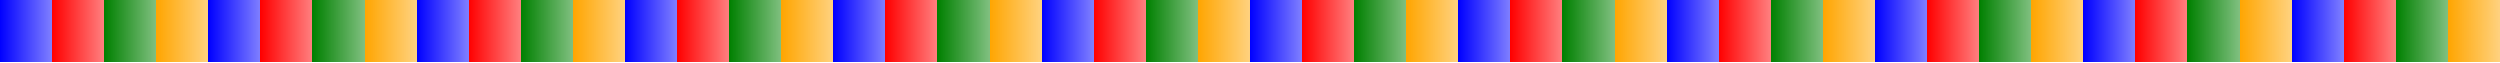
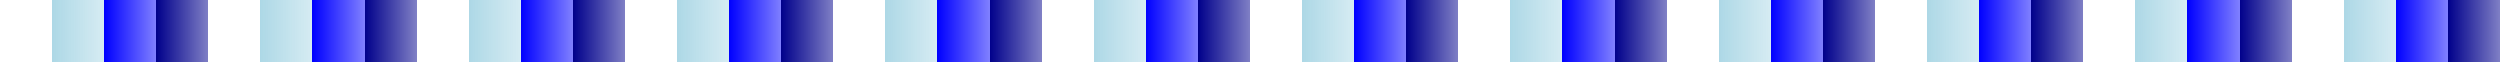
<svg xmlns="http://www.w3.org/2000/svg" width="600pt" height="15pt" viewBox="0 0 600 15" version="1.1" shape-rendering="crispEdges">
  <defs>
    <linearGradient id="linear0" gradientUnits="userSpaceOnUse" x1="0" y1="0" x2="12.5" y2="0">
-       <stop offset="0" style="stop-color:rgb(0%,0%,100%);stop-opacity:1;" />
-       <stop offset="1" style="stop-color:rgb(0%,0%,100%);stop-opacity:0.5;" />
+       <stop offset="0" style="stop-color:rgb(100%,100%,100%);stop-opacity:1;" />
+       <stop offset="1" style="stop-color:rgb(100%,100%,100%);stop-opacity:0.5;" />
    </linearGradient>
    <linearGradient id="linear1" gradientUnits="userSpaceOnUse" x1="12.5" y1="0" x2="25" y2="0">
-       <stop offset="0" style="stop-color:rgb(100%,0%,0%);stop-opacity:1;" />
-       <stop offset="1" style="stop-color:rgb(100%,0%,0%);stop-opacity:0.5;" />
+       <stop offset="0" style="stop-color:rgb(67.843%,84.706%,90.196%);stop-opacity:1;" />
+       <stop offset="1" style="stop-color:rgb(67.843%,84.706%,90.196%);stop-opacity:0.5;" />
    </linearGradient>
    <linearGradient id="linear2" gradientUnits="userSpaceOnUse" x1="25" y1="0" x2="37.5" y2="0">
-       <stop offset="0" style="stop-color:rgb(0%,50.196%,0%);stop-opacity:1;" />
-       <stop offset="1" style="stop-color:rgb(0%,50.196%,0%);stop-opacity:0.5;" />
+       <stop offset="0" style="stop-color:rgb(0%,0%,100%);stop-opacity:1;" />
+       <stop offset="1" style="stop-color:rgb(0%,0%,100%);stop-opacity:0.5;" />
    </linearGradient>
    <linearGradient id="linear3" gradientUnits="userSpaceOnUse" x1="37.5" y1="0" x2="50" y2="0">
-       <stop offset="0" style="stop-color:rgb(100%,64.706%,0%);stop-opacity:1;" />
-       <stop offset="1" style="stop-color:rgb(100%,64.706%,0%);stop-opacity:0.5;" />
+       <stop offset="0" style="stop-color:rgb(0%,0%,54.51%);stop-opacity:1;" />
+       <stop offset="1" style="stop-color:rgb(0%,0%,54.51%);stop-opacity:0.5;" />
    </linearGradient>
    <linearGradient id="linear4" gradientUnits="userSpaceOnUse" x1="50" y1="0" x2="62.5" y2="0">
-       <stop offset="0" style="stop-color:rgb(0%,0%,100%);stop-opacity:1;" />
-       <stop offset="1" style="stop-color:rgb(0%,0%,100%);stop-opacity:0.5;" />
+       <stop offset="0" style="stop-color:rgb(100%,100%,100%);stop-opacity:1;" />
+       <stop offset="1" style="stop-color:rgb(100%,100%,100%);stop-opacity:0.5;" />
    </linearGradient>
    <linearGradient id="linear5" gradientUnits="userSpaceOnUse" x1="62.5" y1="0" x2="75" y2="0">
-       <stop offset="0" style="stop-color:rgb(100%,0%,0%);stop-opacity:1;" />
-       <stop offset="1" style="stop-color:rgb(100%,0%,0%);stop-opacity:0.5;" />
+       <stop offset="0" style="stop-color:rgb(67.843%,84.706%,90.196%);stop-opacity:1;" />
+       <stop offset="1" style="stop-color:rgb(67.843%,84.706%,90.196%);stop-opacity:0.5;" />
    </linearGradient>
    <linearGradient id="linear6" gradientUnits="userSpaceOnUse" x1="75" y1="0" x2="87.5" y2="0">
-       <stop offset="0" style="stop-color:rgb(0%,50.196%,0%);stop-opacity:1;" />
-       <stop offset="1" style="stop-color:rgb(0%,50.196%,0%);stop-opacity:0.5;" />
+       <stop offset="0" style="stop-color:rgb(0%,0%,100%);stop-opacity:1;" />
+       <stop offset="1" style="stop-color:rgb(0%,0%,100%);stop-opacity:0.5;" />
    </linearGradient>
    <linearGradient id="linear7" gradientUnits="userSpaceOnUse" x1="87.5" y1="0" x2="100" y2="0">
-       <stop offset="0" style="stop-color:rgb(100%,64.706%,0%);stop-opacity:1;" />
-       <stop offset="1" style="stop-color:rgb(100%,64.706%,0%);stop-opacity:0.5;" />
+       <stop offset="0" style="stop-color:rgb(0%,0%,54.51%);stop-opacity:1;" />
+       <stop offset="1" style="stop-color:rgb(0%,0%,54.51%);stop-opacity:0.5;" />
    </linearGradient>
    <linearGradient id="linear8" gradientUnits="userSpaceOnUse" x1="100" y1="0" x2="112.5" y2="0">
-       <stop offset="0" style="stop-color:rgb(0%,0%,100%);stop-opacity:1;" />
-       <stop offset="1" style="stop-color:rgb(0%,0%,100%);stop-opacity:0.5;" />
+       <stop offset="0" style="stop-color:rgb(100%,100%,100%);stop-opacity:1;" />
+       <stop offset="1" style="stop-color:rgb(100%,100%,100%);stop-opacity:0.5;" />
    </linearGradient>
    <linearGradient id="linear9" gradientUnits="userSpaceOnUse" x1="112.5" y1="0" x2="125" y2="0">
-       <stop offset="0" style="stop-color:rgb(100%,0%,0%);stop-opacity:1;" />
-       <stop offset="1" style="stop-color:rgb(100%,0%,0%);stop-opacity:0.5;" />
+       <stop offset="0" style="stop-color:rgb(67.843%,84.706%,90.196%);stop-opacity:1;" />
+       <stop offset="1" style="stop-color:rgb(67.843%,84.706%,90.196%);stop-opacity:0.5;" />
    </linearGradient>
    <linearGradient id="linear10" gradientUnits="userSpaceOnUse" x1="125" y1="0" x2="137.5" y2="0">
-       <stop offset="0" style="stop-color:rgb(0%,50.196%,0%);stop-opacity:1;" />
-       <stop offset="1" style="stop-color:rgb(0%,50.196%,0%);stop-opacity:0.5;" />
+       <stop offset="0" style="stop-color:rgb(0%,0%,100%);stop-opacity:1;" />
+       <stop offset="1" style="stop-color:rgb(0%,0%,100%);stop-opacity:0.5;" />
    </linearGradient>
    <linearGradient id="linear11" gradientUnits="userSpaceOnUse" x1="137.5" y1="0" x2="150" y2="0">
-       <stop offset="0" style="stop-color:rgb(100%,64.706%,0%);stop-opacity:1;" />
-       <stop offset="1" style="stop-color:rgb(100%,64.706%,0%);stop-opacity:0.5;" />
+       <stop offset="0" style="stop-color:rgb(0%,0%,54.51%);stop-opacity:1;" />
+       <stop offset="1" style="stop-color:rgb(0%,0%,54.51%);stop-opacity:0.5;" />
    </linearGradient>
    <linearGradient id="linear12" gradientUnits="userSpaceOnUse" x1="150" y1="0" x2="162.5" y2="0">
-       <stop offset="0" style="stop-color:rgb(0%,0%,100%);stop-opacity:1;" />
-       <stop offset="1" style="stop-color:rgb(0%,0%,100%);stop-opacity:0.5;" />
+       <stop offset="0" style="stop-color:rgb(100%,100%,100%);stop-opacity:1;" />
+       <stop offset="1" style="stop-color:rgb(100%,100%,100%);stop-opacity:0.5;" />
    </linearGradient>
    <linearGradient id="linear13" gradientUnits="userSpaceOnUse" x1="162.5" y1="0" x2="175" y2="0">
-       <stop offset="0" style="stop-color:rgb(100%,0%,0%);stop-opacity:1;" />
-       <stop offset="1" style="stop-color:rgb(100%,0%,0%);stop-opacity:0.5;" />
+       <stop offset="0" style="stop-color:rgb(67.843%,84.706%,90.196%);stop-opacity:1;" />
+       <stop offset="1" style="stop-color:rgb(67.843%,84.706%,90.196%);stop-opacity:0.5;" />
    </linearGradient>
    <linearGradient id="linear14" gradientUnits="userSpaceOnUse" x1="175" y1="0" x2="187.5" y2="0">
-       <stop offset="0" style="stop-color:rgb(0%,50.196%,0%);stop-opacity:1;" />
-       <stop offset="1" style="stop-color:rgb(0%,50.196%,0%);stop-opacity:0.5;" />
+       <stop offset="0" style="stop-color:rgb(0%,0%,100%);stop-opacity:1;" />
+       <stop offset="1" style="stop-color:rgb(0%,0%,100%);stop-opacity:0.5;" />
    </linearGradient>
    <linearGradient id="linear15" gradientUnits="userSpaceOnUse" x1="187.5" y1="0" x2="200" y2="0">
-       <stop offset="0" style="stop-color:rgb(100%,64.706%,0%);stop-opacity:1;" />
-       <stop offset="1" style="stop-color:rgb(100%,64.706%,0%);stop-opacity:0.5;" />
+       <stop offset="0" style="stop-color:rgb(0%,0%,54.51%);stop-opacity:1;" />
+       <stop offset="1" style="stop-color:rgb(0%,0%,54.51%);stop-opacity:0.5;" />
    </linearGradient>
    <linearGradient id="linear16" gradientUnits="userSpaceOnUse" x1="200" y1="0" x2="212.5" y2="0">
-       <stop offset="0" style="stop-color:rgb(0%,0%,100%);stop-opacity:1;" />
-       <stop offset="1" style="stop-color:rgb(0%,0%,100%);stop-opacity:0.5;" />
+       <stop offset="0" style="stop-color:rgb(100%,100%,100%);stop-opacity:1;" />
+       <stop offset="1" style="stop-color:rgb(100%,100%,100%);stop-opacity:0.5;" />
    </linearGradient>
    <linearGradient id="linear17" gradientUnits="userSpaceOnUse" x1="212.5" y1="0" x2="225" y2="0">
-       <stop offset="0" style="stop-color:rgb(100%,0%,0%);stop-opacity:1;" />
-       <stop offset="1" style="stop-color:rgb(100%,0%,0%);stop-opacity:0.5;" />
+       <stop offset="0" style="stop-color:rgb(67.843%,84.706%,90.196%);stop-opacity:1;" />
+       <stop offset="1" style="stop-color:rgb(67.843%,84.706%,90.196%);stop-opacity:0.5;" />
    </linearGradient>
    <linearGradient id="linear18" gradientUnits="userSpaceOnUse" x1="225" y1="0" x2="237.5" y2="0">
-       <stop offset="0" style="stop-color:rgb(0%,50.196%,0%);stop-opacity:1;" />
-       <stop offset="1" style="stop-color:rgb(0%,50.196%,0%);stop-opacity:0.5;" />
+       <stop offset="0" style="stop-color:rgb(0%,0%,100%);stop-opacity:1;" />
+       <stop offset="1" style="stop-color:rgb(0%,0%,100%);stop-opacity:0.5;" />
    </linearGradient>
    <linearGradient id="linear19" gradientUnits="userSpaceOnUse" x1="237.5" y1="0" x2="250" y2="0">
-       <stop offset="0" style="stop-color:rgb(100%,64.706%,0%);stop-opacity:1;" />
-       <stop offset="1" style="stop-color:rgb(100%,64.706%,0%);stop-opacity:0.5;" />
+       <stop offset="0" style="stop-color:rgb(0%,0%,54.51%);stop-opacity:1;" />
+       <stop offset="1" style="stop-color:rgb(0%,0%,54.51%);stop-opacity:0.5;" />
    </linearGradient>
    <linearGradient id="linear20" gradientUnits="userSpaceOnUse" x1="250" y1="0" x2="262.5" y2="0">
-       <stop offset="0" style="stop-color:rgb(0%,0%,100%);stop-opacity:1;" />
-       <stop offset="1" style="stop-color:rgb(0%,0%,100%);stop-opacity:0.5;" />
+       <stop offset="0" style="stop-color:rgb(100%,100%,100%);stop-opacity:1;" />
+       <stop offset="1" style="stop-color:rgb(100%,100%,100%);stop-opacity:0.5;" />
    </linearGradient>
    <linearGradient id="linear21" gradientUnits="userSpaceOnUse" x1="262.5" y1="0" x2="275" y2="0">
-       <stop offset="0" style="stop-color:rgb(100%,0%,0%);stop-opacity:1;" />
-       <stop offset="1" style="stop-color:rgb(100%,0%,0%);stop-opacity:0.5;" />
+       <stop offset="0" style="stop-color:rgb(67.843%,84.706%,90.196%);stop-opacity:1;" />
+       <stop offset="1" style="stop-color:rgb(67.843%,84.706%,90.196%);stop-opacity:0.5;" />
    </linearGradient>
    <linearGradient id="linear22" gradientUnits="userSpaceOnUse" x1="275" y1="0" x2="287.5" y2="0">
-       <stop offset="0" style="stop-color:rgb(0%,50.196%,0%);stop-opacity:1;" />
-       <stop offset="1" style="stop-color:rgb(0%,50.196%,0%);stop-opacity:0.5;" />
+       <stop offset="0" style="stop-color:rgb(0%,0%,100%);stop-opacity:1;" />
+       <stop offset="1" style="stop-color:rgb(0%,0%,100%);stop-opacity:0.5;" />
    </linearGradient>
    <linearGradient id="linear23" gradientUnits="userSpaceOnUse" x1="287.5" y1="0" x2="300" y2="0">
-       <stop offset="0" style="stop-color:rgb(100%,64.706%,0%);stop-opacity:1;" />
-       <stop offset="1" style="stop-color:rgb(100%,64.706%,0%);stop-opacity:0.5;" />
+       <stop offset="0" style="stop-color:rgb(0%,0%,54.51%);stop-opacity:1;" />
+       <stop offset="1" style="stop-color:rgb(0%,0%,54.51%);stop-opacity:0.5;" />
    </linearGradient>
    <linearGradient id="linear24" gradientUnits="userSpaceOnUse" x1="300" y1="0" x2="312.5" y2="0">
-       <stop offset="0" style="stop-color:rgb(0%,0%,100%);stop-opacity:1;" />
-       <stop offset="1" style="stop-color:rgb(0%,0%,100%);stop-opacity:0.5;" />
+       <stop offset="0" style="stop-color:rgb(100%,100%,100%);stop-opacity:1;" />
+       <stop offset="1" style="stop-color:rgb(100%,100%,100%);stop-opacity:0.5;" />
    </linearGradient>
    <linearGradient id="linear25" gradientUnits="userSpaceOnUse" x1="312.5" y1="0" x2="325" y2="0">
-       <stop offset="0" style="stop-color:rgb(100%,0%,0%);stop-opacity:1;" />
-       <stop offset="1" style="stop-color:rgb(100%,0%,0%);stop-opacity:0.5;" />
+       <stop offset="0" style="stop-color:rgb(67.843%,84.706%,90.196%);stop-opacity:1;" />
+       <stop offset="1" style="stop-color:rgb(67.843%,84.706%,90.196%);stop-opacity:0.5;" />
    </linearGradient>
    <linearGradient id="linear26" gradientUnits="userSpaceOnUse" x1="325" y1="0" x2="337.5" y2="0">
-       <stop offset="0" style="stop-color:rgb(0%,50.196%,0%);stop-opacity:1;" />
-       <stop offset="1" style="stop-color:rgb(0%,50.196%,0%);stop-opacity:0.5;" />
+       <stop offset="0" style="stop-color:rgb(0%,0%,100%);stop-opacity:1;" />
+       <stop offset="1" style="stop-color:rgb(0%,0%,100%);stop-opacity:0.5;" />
    </linearGradient>
    <linearGradient id="linear27" gradientUnits="userSpaceOnUse" x1="337.5" y1="0" x2="350" y2="0">
-       <stop offset="0" style="stop-color:rgb(100%,64.706%,0%);stop-opacity:1;" />
-       <stop offset="1" style="stop-color:rgb(100%,64.706%,0%);stop-opacity:0.5;" />
+       <stop offset="0" style="stop-color:rgb(0%,0%,54.51%);stop-opacity:1;" />
+       <stop offset="1" style="stop-color:rgb(0%,0%,54.51%);stop-opacity:0.5;" />
    </linearGradient>
    <linearGradient id="linear28" gradientUnits="userSpaceOnUse" x1="350" y1="0" x2="362.5" y2="0">
-       <stop offset="0" style="stop-color:rgb(0%,0%,100%);stop-opacity:1;" />
-       <stop offset="1" style="stop-color:rgb(0%,0%,100%);stop-opacity:0.5;" />
+       <stop offset="0" style="stop-color:rgb(100%,100%,100%);stop-opacity:1;" />
+       <stop offset="1" style="stop-color:rgb(100%,100%,100%);stop-opacity:0.5;" />
    </linearGradient>
    <linearGradient id="linear29" gradientUnits="userSpaceOnUse" x1="362.5" y1="0" x2="375" y2="0">
-       <stop offset="0" style="stop-color:rgb(100%,0%,0%);stop-opacity:1;" />
-       <stop offset="1" style="stop-color:rgb(100%,0%,0%);stop-opacity:0.5;" />
+       <stop offset="0" style="stop-color:rgb(67.843%,84.706%,90.196%);stop-opacity:1;" />
+       <stop offset="1" style="stop-color:rgb(67.843%,84.706%,90.196%);stop-opacity:0.5;" />
    </linearGradient>
    <linearGradient id="linear30" gradientUnits="userSpaceOnUse" x1="375" y1="0" x2="387.5" y2="0">
-       <stop offset="0" style="stop-color:rgb(0%,50.196%,0%);stop-opacity:1;" />
-       <stop offset="1" style="stop-color:rgb(0%,50.196%,0%);stop-opacity:0.5;" />
+       <stop offset="0" style="stop-color:rgb(0%,0%,100%);stop-opacity:1;" />
+       <stop offset="1" style="stop-color:rgb(0%,0%,100%);stop-opacity:0.5;" />
    </linearGradient>
    <linearGradient id="linear31" gradientUnits="userSpaceOnUse" x1="387.5" y1="0" x2="400" y2="0">
-       <stop offset="0" style="stop-color:rgb(100%,64.706%,0%);stop-opacity:1;" />
-       <stop offset="1" style="stop-color:rgb(100%,64.706%,0%);stop-opacity:0.5;" />
+       <stop offset="0" style="stop-color:rgb(0%,0%,54.51%);stop-opacity:1;" />
+       <stop offset="1" style="stop-color:rgb(0%,0%,54.51%);stop-opacity:0.5;" />
    </linearGradient>
    <linearGradient id="linear32" gradientUnits="userSpaceOnUse" x1="400" y1="0" x2="412.5" y2="0">
-       <stop offset="0" style="stop-color:rgb(0%,0%,100%);stop-opacity:1;" />
-       <stop offset="1" style="stop-color:rgb(0%,0%,100%);stop-opacity:0.5;" />
+       <stop offset="0" style="stop-color:rgb(100%,100%,100%);stop-opacity:1;" />
+       <stop offset="1" style="stop-color:rgb(100%,100%,100%);stop-opacity:0.5;" />
    </linearGradient>
    <linearGradient id="linear33" gradientUnits="userSpaceOnUse" x1="412.5" y1="0" x2="425" y2="0">
-       <stop offset="0" style="stop-color:rgb(100%,0%,0%);stop-opacity:1;" />
-       <stop offset="1" style="stop-color:rgb(100%,0%,0%);stop-opacity:0.5;" />
+       <stop offset="0" style="stop-color:rgb(67.843%,84.706%,90.196%);stop-opacity:1;" />
+       <stop offset="1" style="stop-color:rgb(67.843%,84.706%,90.196%);stop-opacity:0.5;" />
    </linearGradient>
    <linearGradient id="linear34" gradientUnits="userSpaceOnUse" x1="425" y1="0" x2="437.5" y2="0">
-       <stop offset="0" style="stop-color:rgb(0%,50.196%,0%);stop-opacity:1;" />
-       <stop offset="1" style="stop-color:rgb(0%,50.196%,0%);stop-opacity:0.5;" />
+       <stop offset="0" style="stop-color:rgb(0%,0%,100%);stop-opacity:1;" />
+       <stop offset="1" style="stop-color:rgb(0%,0%,100%);stop-opacity:0.5;" />
    </linearGradient>
    <linearGradient id="linear35" gradientUnits="userSpaceOnUse" x1="437.5" y1="0" x2="450" y2="0">
-       <stop offset="0" style="stop-color:rgb(100%,64.706%,0%);stop-opacity:1;" />
-       <stop offset="1" style="stop-color:rgb(100%,64.706%,0%);stop-opacity:0.5;" />
+       <stop offset="0" style="stop-color:rgb(0%,0%,54.51%);stop-opacity:1;" />
+       <stop offset="1" style="stop-color:rgb(0%,0%,54.51%);stop-opacity:0.5;" />
    </linearGradient>
    <linearGradient id="linear36" gradientUnits="userSpaceOnUse" x1="450" y1="0" x2="462.5" y2="0">
-       <stop offset="0" style="stop-color:rgb(0%,0%,100%);stop-opacity:1;" />
-       <stop offset="1" style="stop-color:rgb(0%,0%,100%);stop-opacity:0.5;" />
+       <stop offset="0" style="stop-color:rgb(100%,100%,100%);stop-opacity:1;" />
+       <stop offset="1" style="stop-color:rgb(100%,100%,100%);stop-opacity:0.5;" />
    </linearGradient>
    <linearGradient id="linear37" gradientUnits="userSpaceOnUse" x1="462.5" y1="0" x2="475" y2="0">
-       <stop offset="0" style="stop-color:rgb(100%,0%,0%);stop-opacity:1;" />
-       <stop offset="1" style="stop-color:rgb(100%,0%,0%);stop-opacity:0.5;" />
+       <stop offset="0" style="stop-color:rgb(67.843%,84.706%,90.196%);stop-opacity:1;" />
+       <stop offset="1" style="stop-color:rgb(67.843%,84.706%,90.196%);stop-opacity:0.5;" />
    </linearGradient>
    <linearGradient id="linear38" gradientUnits="userSpaceOnUse" x1="475" y1="0" x2="487.5" y2="0">
-       <stop offset="0" style="stop-color:rgb(0%,50.196%,0%);stop-opacity:1;" />
-       <stop offset="1" style="stop-color:rgb(0%,50.196%,0%);stop-opacity:0.5;" />
+       <stop offset="0" style="stop-color:rgb(0%,0%,100%);stop-opacity:1;" />
+       <stop offset="1" style="stop-color:rgb(0%,0%,100%);stop-opacity:0.5;" />
    </linearGradient>
    <linearGradient id="linear39" gradientUnits="userSpaceOnUse" x1="487.5" y1="0" x2="500" y2="0">
-       <stop offset="0" style="stop-color:rgb(100%,64.706%,0%);stop-opacity:1;" />
-       <stop offset="1" style="stop-color:rgb(100%,64.706%,0%);stop-opacity:0.5;" />
+       <stop offset="0" style="stop-color:rgb(0%,0%,54.51%);stop-opacity:1;" />
+       <stop offset="1" style="stop-color:rgb(0%,0%,54.51%);stop-opacity:0.5;" />
    </linearGradient>
    <linearGradient id="linear40" gradientUnits="userSpaceOnUse" x1="500" y1="0" x2="512.5" y2="0">
-       <stop offset="0" style="stop-color:rgb(0%,0%,100%);stop-opacity:1;" />
-       <stop offset="1" style="stop-color:rgb(0%,0%,100%);stop-opacity:0.5;" />
+       <stop offset="0" style="stop-color:rgb(100%,100%,100%);stop-opacity:1;" />
+       <stop offset="1" style="stop-color:rgb(100%,100%,100%);stop-opacity:0.5;" />
    </linearGradient>
    <linearGradient id="linear41" gradientUnits="userSpaceOnUse" x1="512.5" y1="0" x2="525" y2="0">
-       <stop offset="0" style="stop-color:rgb(100%,0%,0%);stop-opacity:1;" />
-       <stop offset="1" style="stop-color:rgb(100%,0%,0%);stop-opacity:0.5;" />
+       <stop offset="0" style="stop-color:rgb(67.843%,84.706%,90.196%);stop-opacity:1;" />
+       <stop offset="1" style="stop-color:rgb(67.843%,84.706%,90.196%);stop-opacity:0.5;" />
    </linearGradient>
    <linearGradient id="linear42" gradientUnits="userSpaceOnUse" x1="525" y1="0" x2="537.5" y2="0">
-       <stop offset="0" style="stop-color:rgb(0%,50.196%,0%);stop-opacity:1;" />
-       <stop offset="1" style="stop-color:rgb(0%,50.196%,0%);stop-opacity:0.5;" />
+       <stop offset="0" style="stop-color:rgb(0%,0%,100%);stop-opacity:1;" />
+       <stop offset="1" style="stop-color:rgb(0%,0%,100%);stop-opacity:0.5;" />
    </linearGradient>
    <linearGradient id="linear43" gradientUnits="userSpaceOnUse" x1="537.5" y1="0" x2="550" y2="0">
-       <stop offset="0" style="stop-color:rgb(100%,64.706%,0%);stop-opacity:1;" />
-       <stop offset="1" style="stop-color:rgb(100%,64.706%,0%);stop-opacity:0.5;" />
+       <stop offset="0" style="stop-color:rgb(0%,0%,54.51%);stop-opacity:1;" />
+       <stop offset="1" style="stop-color:rgb(0%,0%,54.51%);stop-opacity:0.5;" />
    </linearGradient>
    <linearGradient id="linear44" gradientUnits="userSpaceOnUse" x1="550" y1="0" x2="562.5" y2="0">
-       <stop offset="0" style="stop-color:rgb(0%,0%,100%);stop-opacity:1;" />
-       <stop offset="1" style="stop-color:rgb(0%,0%,100%);stop-opacity:0.5;" />
+       <stop offset="0" style="stop-color:rgb(100%,100%,100%);stop-opacity:1;" />
+       <stop offset="1" style="stop-color:rgb(100%,100%,100%);stop-opacity:0.5;" />
    </linearGradient>
    <linearGradient id="linear45" gradientUnits="userSpaceOnUse" x1="562.5" y1="0" x2="575" y2="0">
-       <stop offset="0" style="stop-color:rgb(100%,0%,0%);stop-opacity:1;" />
-       <stop offset="1" style="stop-color:rgb(100%,0%,0%);stop-opacity:0.5;" />
+       <stop offset="0" style="stop-color:rgb(67.843%,84.706%,90.196%);stop-opacity:1;" />
+       <stop offset="1" style="stop-color:rgb(67.843%,84.706%,90.196%);stop-opacity:0.5;" />
    </linearGradient>
    <linearGradient id="linear46" gradientUnits="userSpaceOnUse" x1="575" y1="0" x2="587.5" y2="0">
-       <stop offset="0" style="stop-color:rgb(0%,50.196%,0%);stop-opacity:1;" />
-       <stop offset="1" style="stop-color:rgb(0%,50.196%,0%);stop-opacity:0.5;" />
+       <stop offset="0" style="stop-color:rgb(0%,0%,100%);stop-opacity:1;" />
+       <stop offset="1" style="stop-color:rgb(0%,0%,100%);stop-opacity:0.5;" />
    </linearGradient>
    <linearGradient id="linear47" gradientUnits="userSpaceOnUse" x1="587.5" y1="0" x2="600" y2="0">
-       <stop offset="0" style="stop-color:rgb(100%,64.706%,0%);stop-opacity:1;" />
-       <stop offset="1" style="stop-color:rgb(100%,64.706%,0%);stop-opacity:0.5;" />
+       <stop offset="0" style="stop-color:rgb(0%,0%,54.51%);stop-opacity:1;" />
+       <stop offset="1" style="stop-color:rgb(0%,0%,54.51%);stop-opacity:0.5;" />
    </linearGradient>
  </defs>
-   <g id="surface153">
+   <g id="surface157">
    <path style=" stroke:none;fill-rule:nonzero;fill:url(#linear0);" d="M 0 0 L 12.5 0 L 12.5 15 L 0 15 Z M 0 0 " />
    <path style=" stroke:none;fill-rule:nonzero;fill:url(#linear1);" d="M 12.5 0 L 25 0 L 25 15 L 12.5 15 Z M 12.5 0 " />
    <path style=" stroke:none;fill-rule:nonzero;fill:url(#linear2);" d="M 25 0 L 37.5 0 L 37.5 15 L 25 15 Z M 25 0 " />
    <path style=" stroke:none;fill-rule:nonzero;fill:url(#linear3);" d="M 37.5 0 L 50 0 L 50 15 L 37.5 15 Z M 37.5 0 " />
    <path style=" stroke:none;fill-rule:nonzero;fill:url(#linear4);" d="M 50 0 L 62.5 0 L 62.5 15 L 50 15 Z M 50 0 " />
    <path style=" stroke:none;fill-rule:nonzero;fill:url(#linear5);" d="M 62.5 0 L 75 0 L 75 15 L 62.5 15 Z M 62.5 0 " />
    <path style=" stroke:none;fill-rule:nonzero;fill:url(#linear6);" d="M 75 0 L 87.5 0 L 87.5 15 L 75 15 Z M 75 0 " />
    <path style=" stroke:none;fill-rule:nonzero;fill:url(#linear7);" d="M 87.5 0 L 100 0 L 100 15 L 87.5 15 Z M 87.5 0 " />
    <path style=" stroke:none;fill-rule:nonzero;fill:url(#linear8);" d="M 100 0 L 112.5 0 L 112.5 15 L 100 15 Z M 100 0 " />
    <path style=" stroke:none;fill-rule:nonzero;fill:url(#linear9);" d="M 112.5 0 L 125 0 L 125 15 L 112.5 15 Z M 112.5 0 " />
    <path style=" stroke:none;fill-rule:nonzero;fill:url(#linear10);" d="M 125 0 L 137.5 0 L 137.5 15 L 125 15 Z M 125 0 " />
    <path style=" stroke:none;fill-rule:nonzero;fill:url(#linear11);" d="M 137.5 0 L 150 0 L 150 15 L 137.5 15 Z M 137.5 0 " />
    <path style=" stroke:none;fill-rule:nonzero;fill:url(#linear12);" d="M 150 0 L 162.5 0 L 162.5 15 L 150 15 Z M 150 0 " />
    <path style=" stroke:none;fill-rule:nonzero;fill:url(#linear13);" d="M 162.5 0 L 175 0 L 175 15 L 162.5 15 Z M 162.5 0 " />
    <path style=" stroke:none;fill-rule:nonzero;fill:url(#linear14);" d="M 175 0 L 187.5 0 L 187.5 15 L 175 15 Z M 175 0 " />
    <path style=" stroke:none;fill-rule:nonzero;fill:url(#linear15);" d="M 187.5 0 L 200 0 L 200 15 L 187.5 15 Z M 187.5 0 " />
    <path style=" stroke:none;fill-rule:nonzero;fill:url(#linear16);" d="M 200 0 L 212.5 0 L 212.5 15 L 200 15 Z M 200 0 " />
    <path style=" stroke:none;fill-rule:nonzero;fill:url(#linear17);" d="M 212.5 0 L 225 0 L 225 15 L 212.5 15 Z M 212.5 0 " />
    <path style=" stroke:none;fill-rule:nonzero;fill:url(#linear18);" d="M 225 0 L 237.5 0 L 237.5 15 L 225 15 Z M 225 0 " />
    <path style=" stroke:none;fill-rule:nonzero;fill:url(#linear19);" d="M 237.5 0 L 250 0 L 250 15 L 237.5 15 Z M 237.5 0 " />
    <path style=" stroke:none;fill-rule:nonzero;fill:url(#linear20);" d="M 250 0 L 262.5 0 L 262.5 15 L 250 15 Z M 250 0 " />
    <path style=" stroke:none;fill-rule:nonzero;fill:url(#linear21);" d="M 262.5 0 L 275 0 L 275 15 L 262.5 15 Z M 262.5 0 " />
    <path style=" stroke:none;fill-rule:nonzero;fill:url(#linear22);" d="M 275 0 L 287.5 0 L 287.5 15 L 275 15 Z M 275 0 " />
    <path style=" stroke:none;fill-rule:nonzero;fill:url(#linear23);" d="M 287.5 0 L 300 0 L 300 15 L 287.5 15 Z M 287.5 0 " />
    <path style=" stroke:none;fill-rule:nonzero;fill:url(#linear24);" d="M 300 0 L 312.5 0 L 312.5 15 L 300 15 Z M 300 0 " />
    <path style=" stroke:none;fill-rule:nonzero;fill:url(#linear25);" d="M 312.5 0 L 325 0 L 325 15 L 312.5 15 Z M 312.5 0 " />
    <path style=" stroke:none;fill-rule:nonzero;fill:url(#linear26);" d="M 325 0 L 337.5 0 L 337.5 15 L 325 15 Z M 325 0 " />
    <path style=" stroke:none;fill-rule:nonzero;fill:url(#linear27);" d="M 337.5 0 L 350 0 L 350 15 L 337.5 15 Z M 337.5 0 " />
    <path style=" stroke:none;fill-rule:nonzero;fill:url(#linear28);" d="M 350 0 L 362.5 0 L 362.5 15 L 350 15 Z M 350 0 " />
    <path style=" stroke:none;fill-rule:nonzero;fill:url(#linear29);" d="M 362.5 0 L 375 0 L 375 15 L 362.5 15 Z M 362.5 0 " />
    <path style=" stroke:none;fill-rule:nonzero;fill:url(#linear30);" d="M 375 0 L 387.5 0 L 387.5 15 L 375 15 Z M 375 0 " />
    <path style=" stroke:none;fill-rule:nonzero;fill:url(#linear31);" d="M 387.5 0 L 400 0 L 400 15 L 387.5 15 Z M 387.5 0 " />
    <path style=" stroke:none;fill-rule:nonzero;fill:url(#linear32);" d="M 400 0 L 412.5 0 L 412.5 15 L 400 15 Z M 400 0 " />
    <path style=" stroke:none;fill-rule:nonzero;fill:url(#linear33);" d="M 412.5 0 L 425 0 L 425 15 L 412.5 15 Z M 412.5 0 " />
    <path style=" stroke:none;fill-rule:nonzero;fill:url(#linear34);" d="M 425 0 L 437.5 0 L 437.5 15 L 425 15 Z M 425 0 " />
    <path style=" stroke:none;fill-rule:nonzero;fill:url(#linear35);" d="M 437.5 0 L 450 0 L 450 15 L 437.5 15 Z M 437.5 0 " />
    <path style=" stroke:none;fill-rule:nonzero;fill:url(#linear36);" d="M 450 0 L 462.5 0 L 462.5 15 L 450 15 Z M 450 0 " />
    <path style=" stroke:none;fill-rule:nonzero;fill:url(#linear37);" d="M 462.5 0 L 475 0 L 475 15 L 462.5 15 Z M 462.5 0 " />
    <path style=" stroke:none;fill-rule:nonzero;fill:url(#linear38);" d="M 475 0 L 487.5 0 L 487.5 15 L 475 15 Z M 475 0 " />
    <path style=" stroke:none;fill-rule:nonzero;fill:url(#linear39);" d="M 487.5 0 L 500 0 L 500 15 L 487.5 15 Z M 487.5 0 " />
    <path style=" stroke:none;fill-rule:nonzero;fill:url(#linear40);" d="M 500 0 L 512.5 0 L 512.5 15 L 500 15 Z M 500 0 " />
    <path style=" stroke:none;fill-rule:nonzero;fill:url(#linear41);" d="M 512.5 0 L 525 0 L 525 15 L 512.5 15 Z M 512.5 0 " />
    <path style=" stroke:none;fill-rule:nonzero;fill:url(#linear42);" d="M 525 0 L 537.5 0 L 537.5 15 L 525 15 Z M 525 0 " />
    <path style=" stroke:none;fill-rule:nonzero;fill:url(#linear43);" d="M 537.5 0 L 550 0 L 550 15 L 537.5 15 Z M 537.5 0 " />
    <path style=" stroke:none;fill-rule:nonzero;fill:url(#linear44);" d="M 550 0 L 562.5 0 L 562.5 15 L 550 15 Z M 550 0 " />
    <path style=" stroke:none;fill-rule:nonzero;fill:url(#linear45);" d="M 562.5 0 L 575 0 L 575 15 L 562.5 15 Z M 562.5 0 " />
    <path style=" stroke:none;fill-rule:nonzero;fill:url(#linear46);" d="M 575 0 L 587.5 0 L 587.5 15 L 575 15 Z M 575 0 " />
    <path style=" stroke:none;fill-rule:nonzero;fill:url(#linear47);" d="M 587.5 0 L 600 0 L 600 15 L 587.5 15 Z M 587.5 0 " />
  </g>
</svg>
